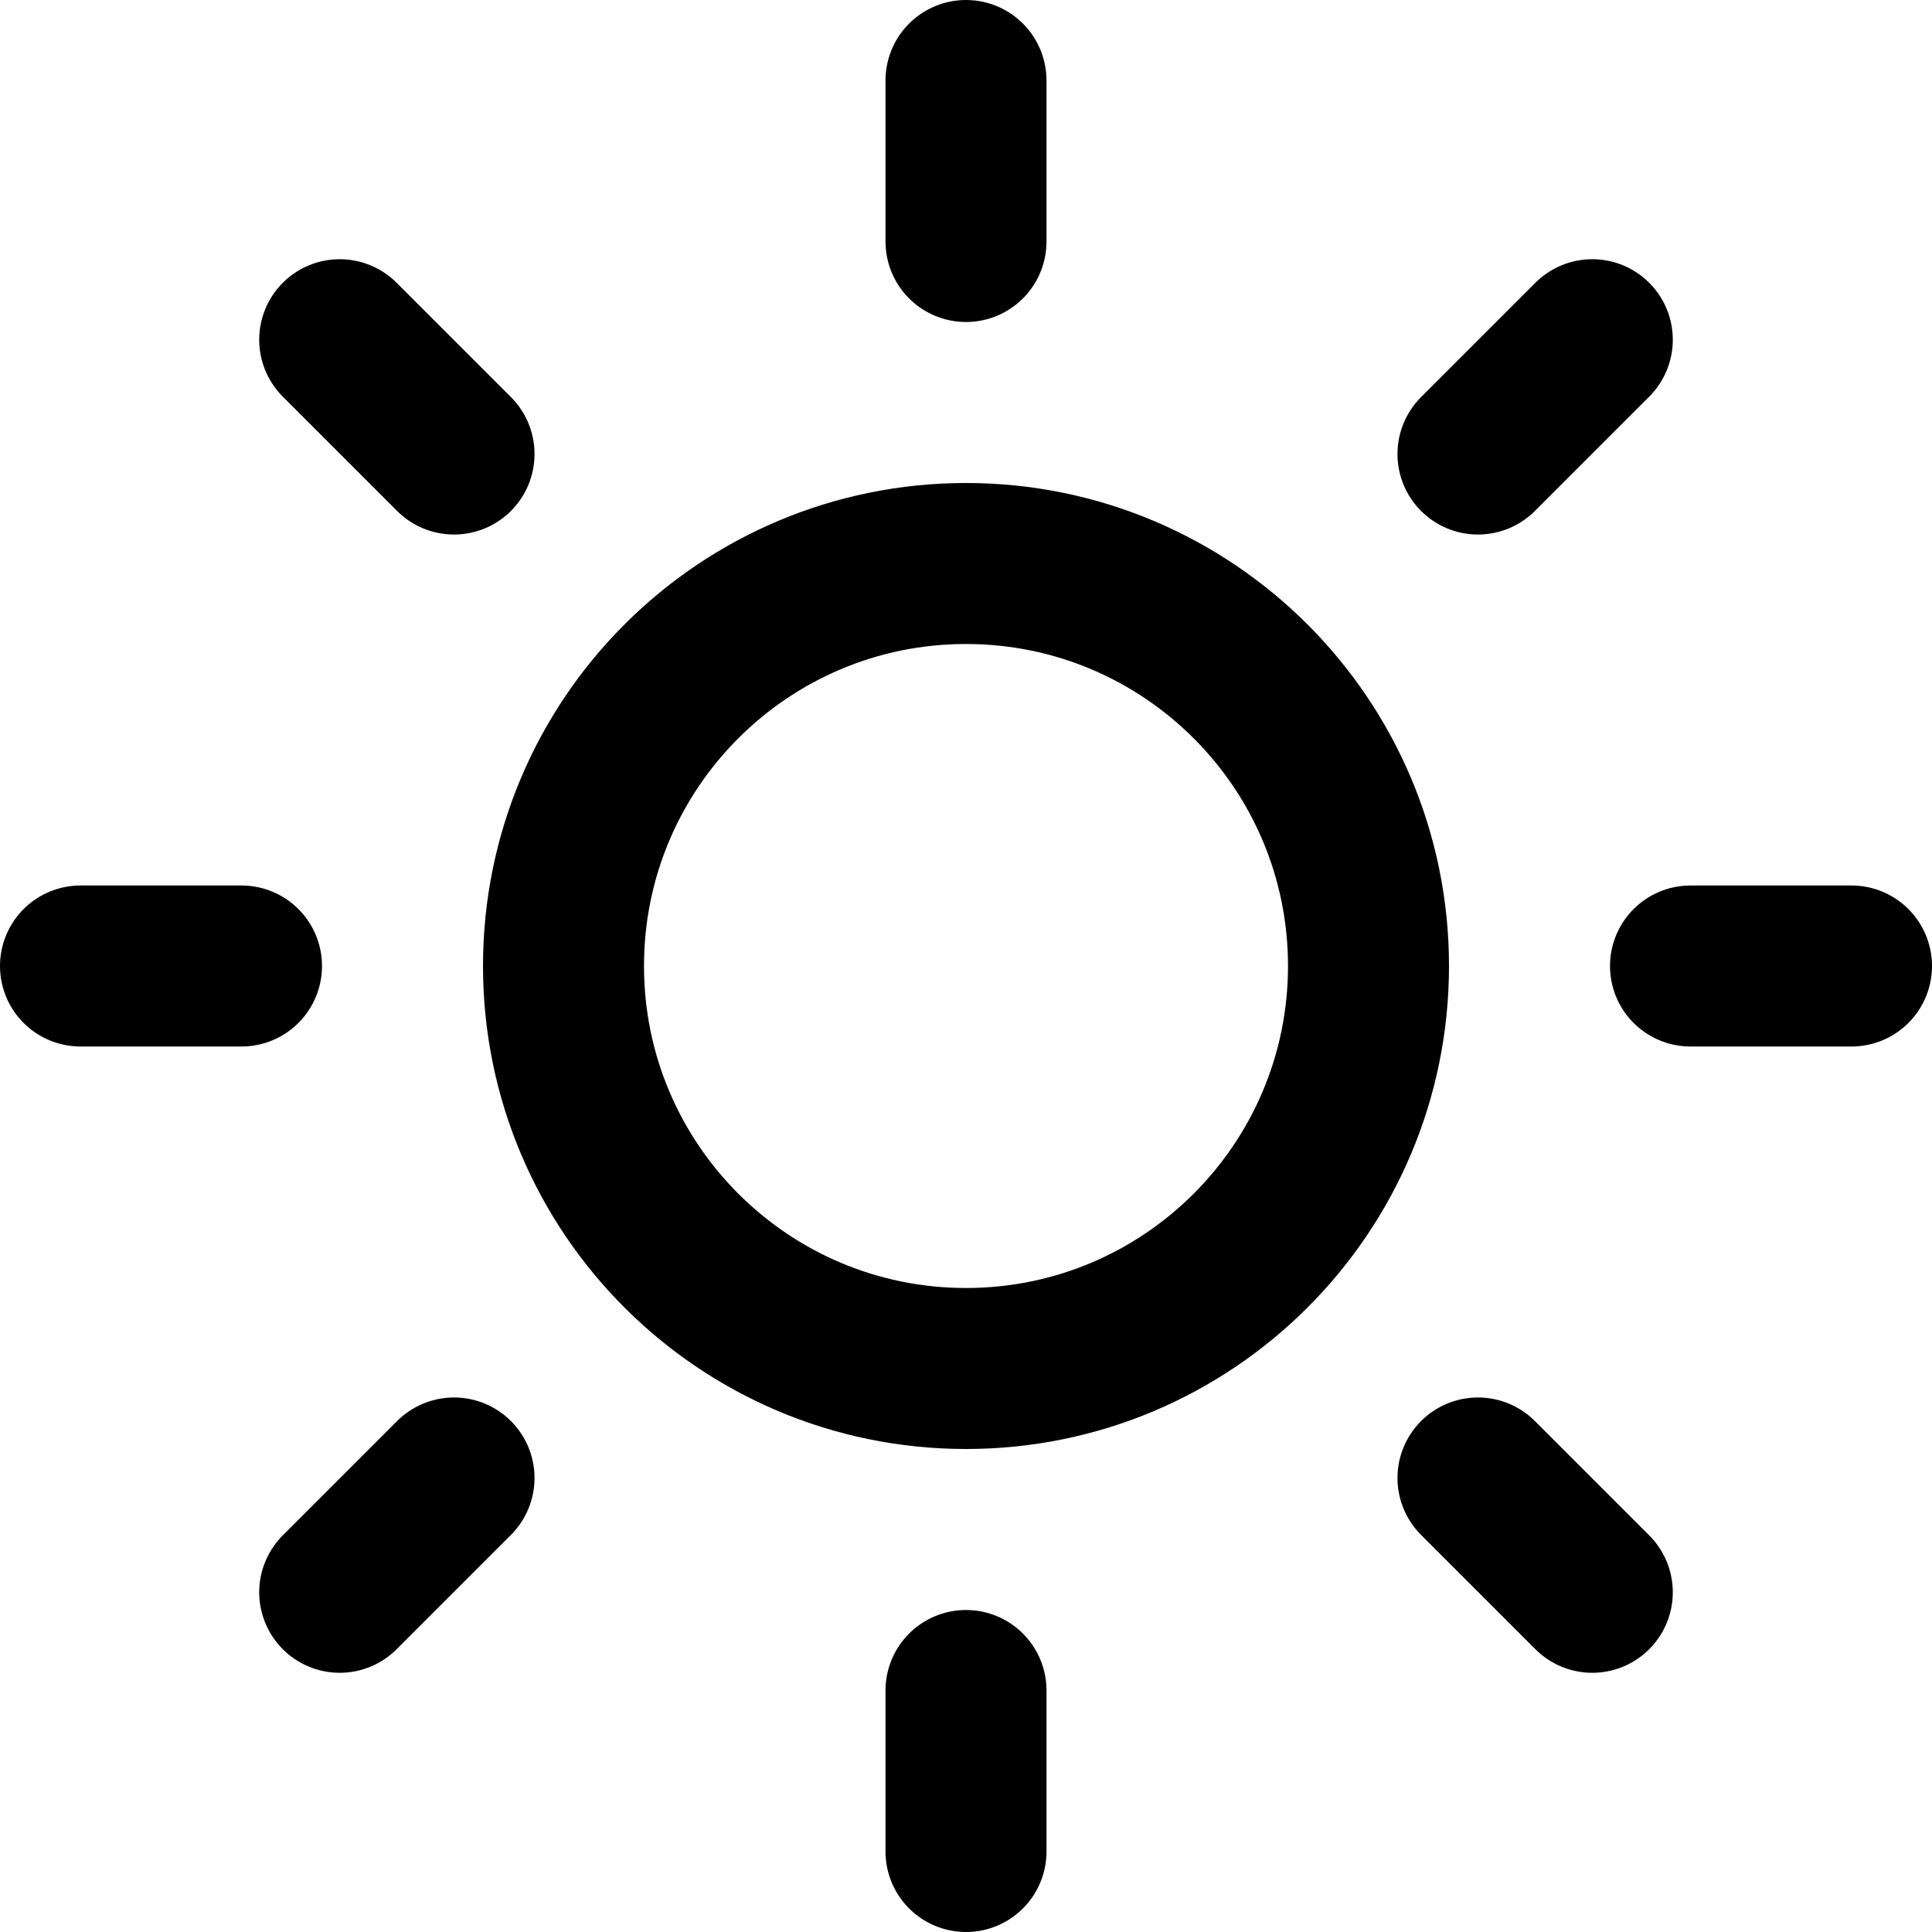
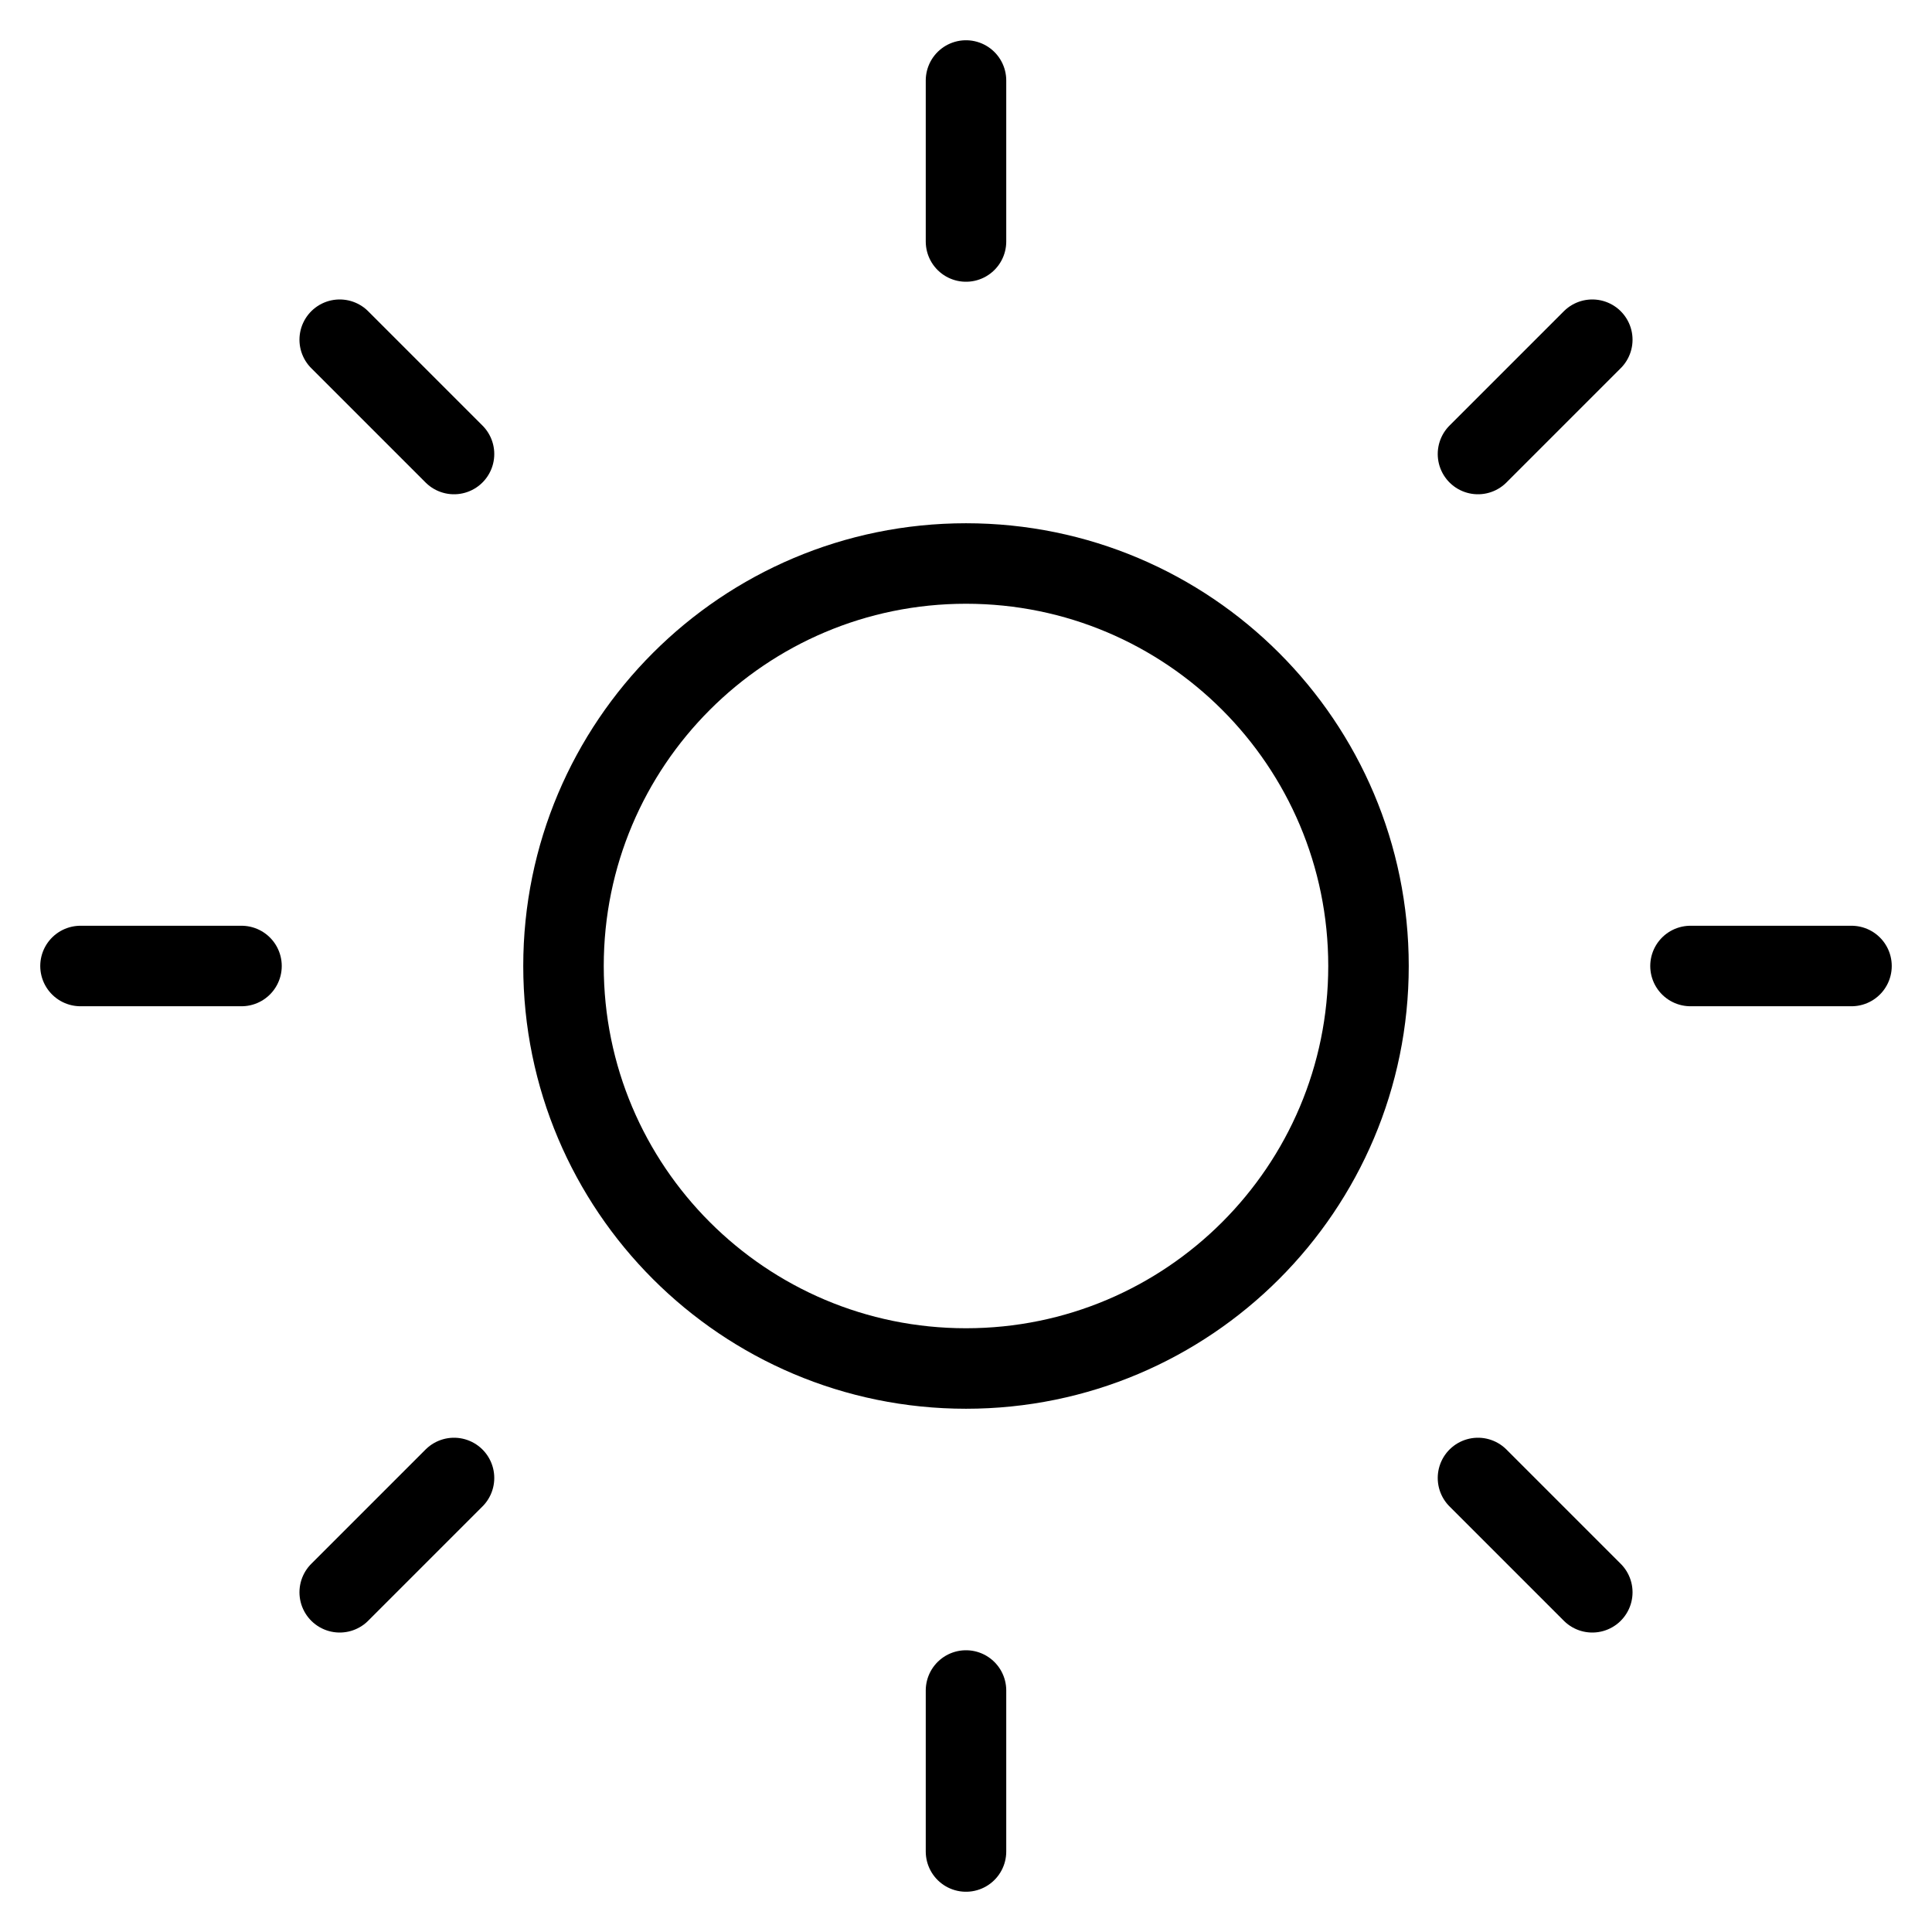
- <svg xmlns="http://www.w3.org/2000/svg" width="24" height="24" viewBox="0 0 24 24" fill="none" stroke="currentColor" stroke-width="2" stroke-linecap="round" stroke-linejoin="round" class="feather feather-sun">
+ <svg xmlns="http://www.w3.org/2000/svg" width="24" height="24" viewBox="0 0 24 24" fill="none" stroke="currentColor" strokeWidth="2" stroke-linecap="round" strokeLinejoin="round" class="feather feather-sun">
  <circle cx="12" cy="12" r="5" />
  <line x1="12" y1="1" x2="12" y2="3" />
  <line x1="12" y1="21" x2="12" y2="23" />
  <line x1="4.22" y1="4.22" x2="5.64" y2="5.64" />
  <line x1="18.36" y1="18.36" x2="19.78" y2="19.78" />
  <line x1="1" y1="12" x2="3" y2="12" />
  <line x1="21" y1="12" x2="23" y2="12" />
  <line x1="4.22" y1="19.78" x2="5.64" y2="18.36" />
  <line x1="18.36" y1="5.64" x2="19.78" y2="4.22" />
</svg>
